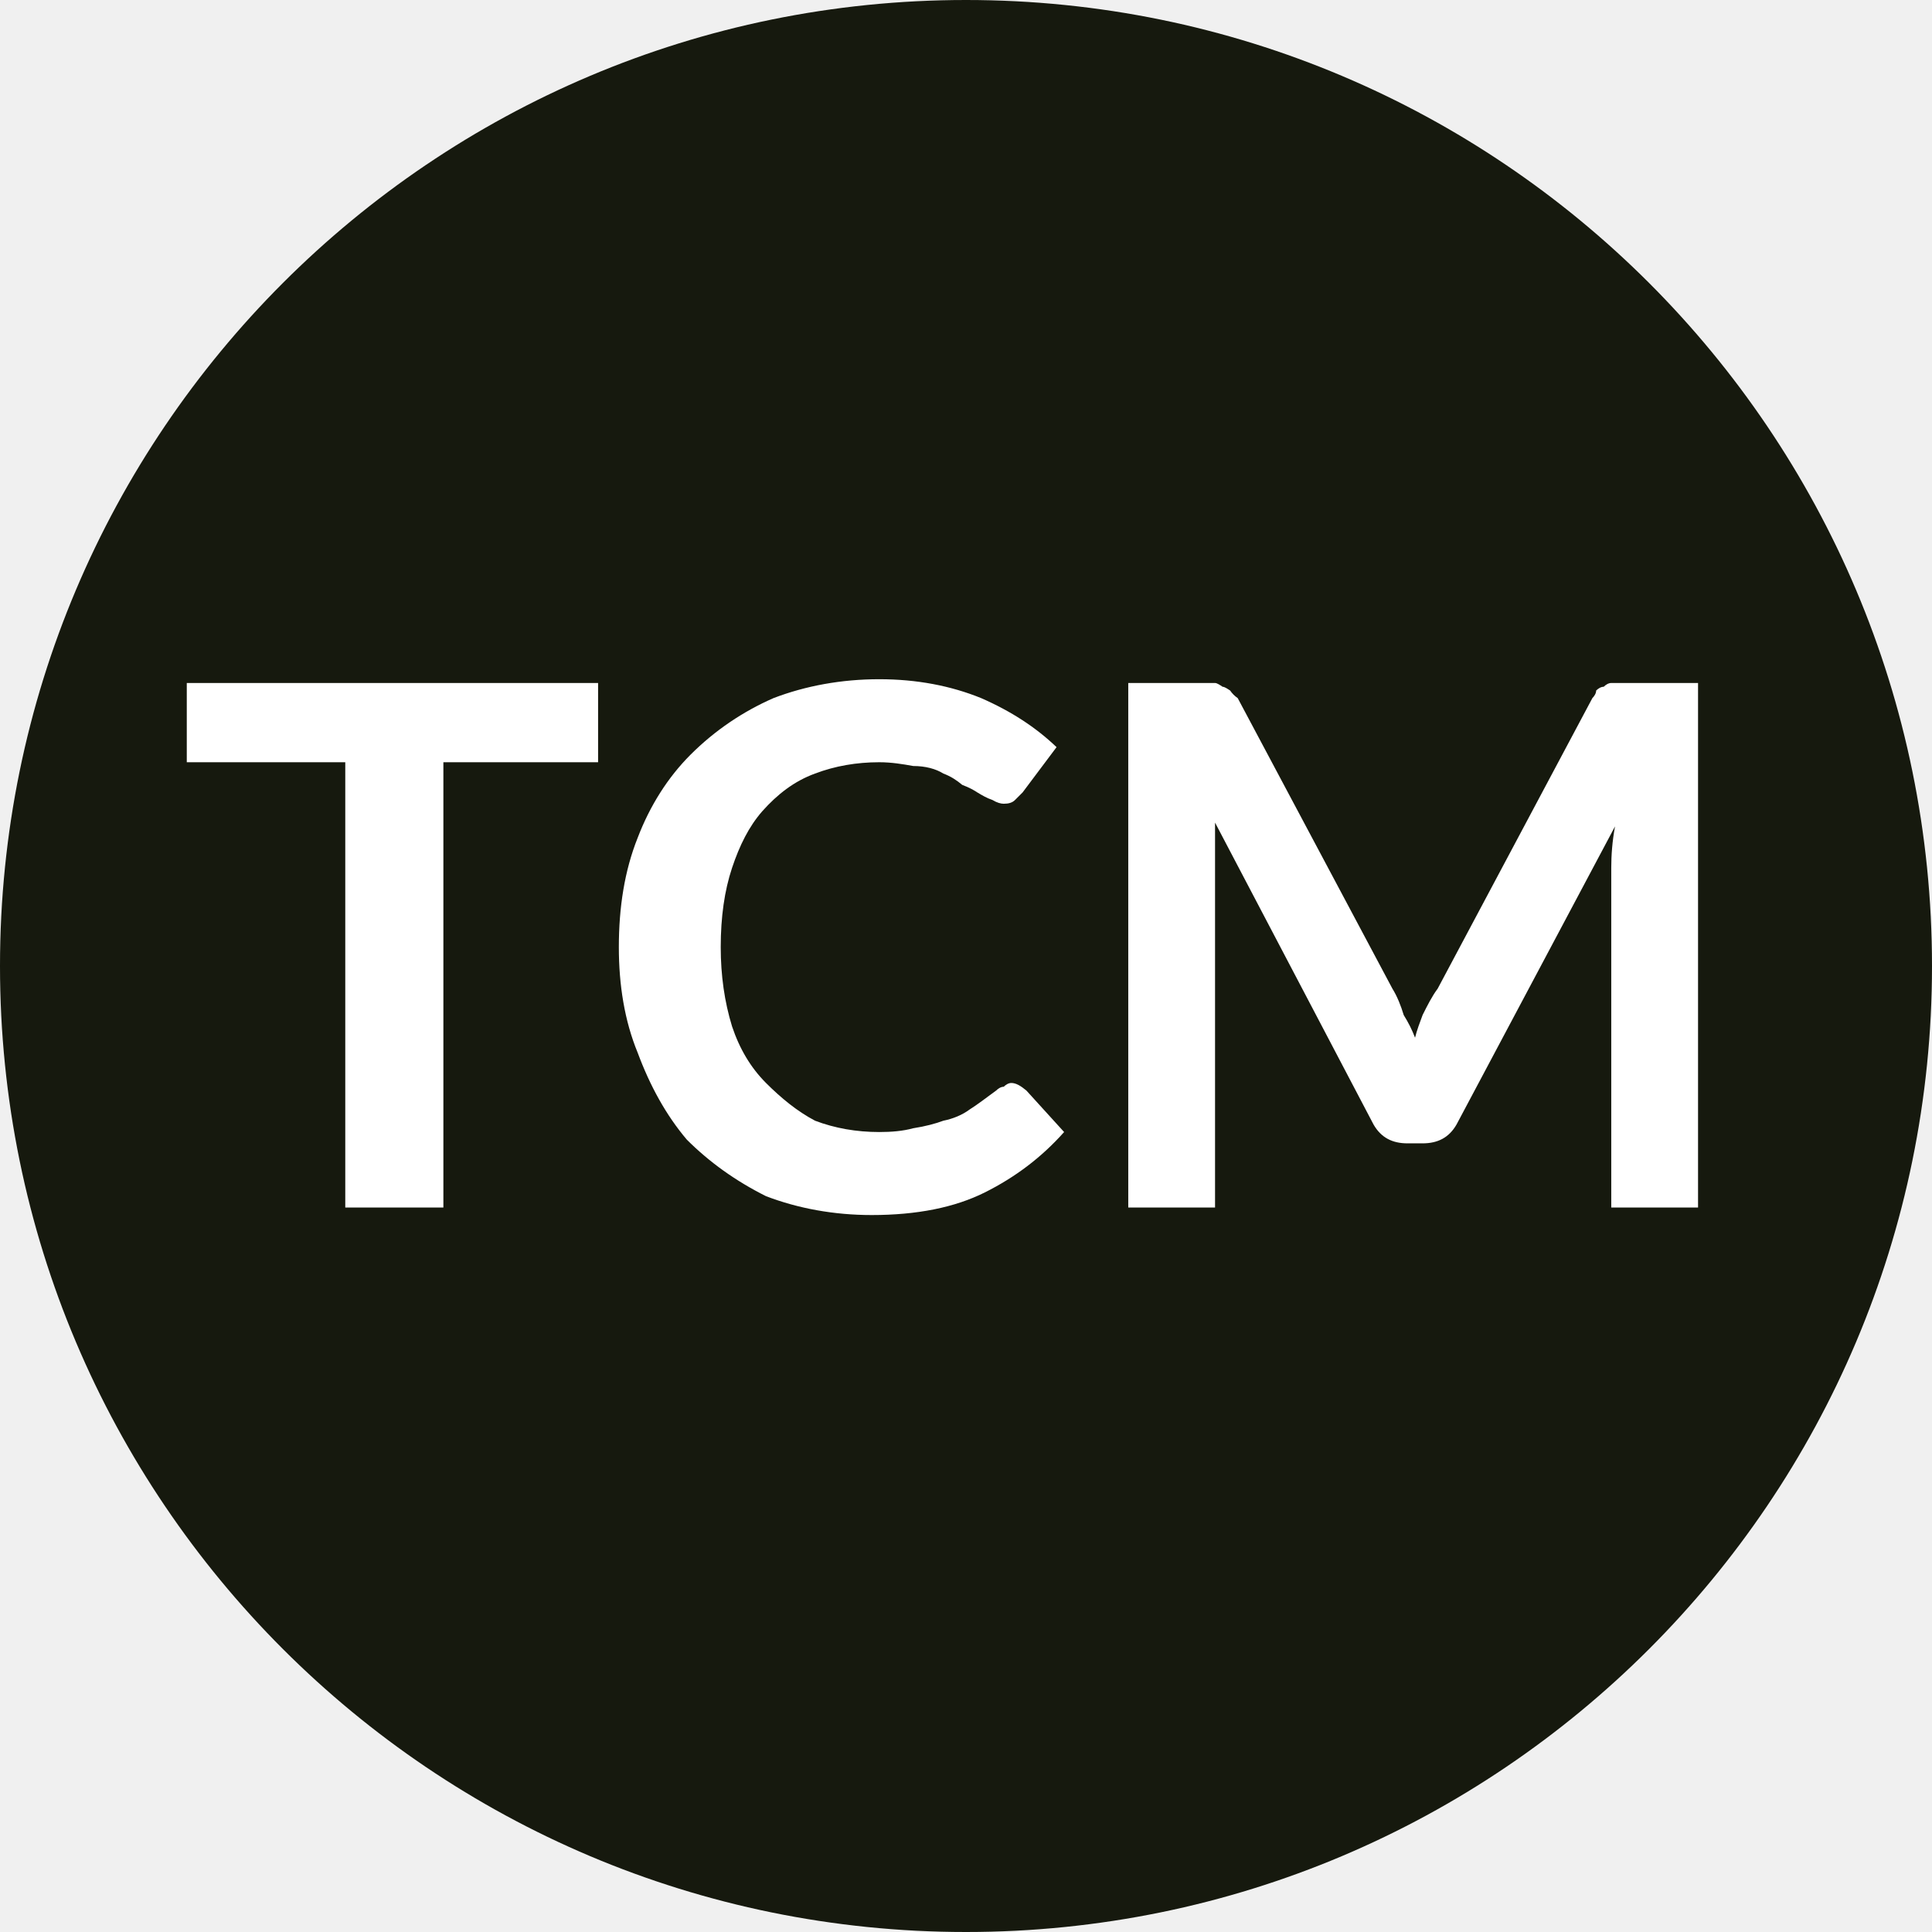
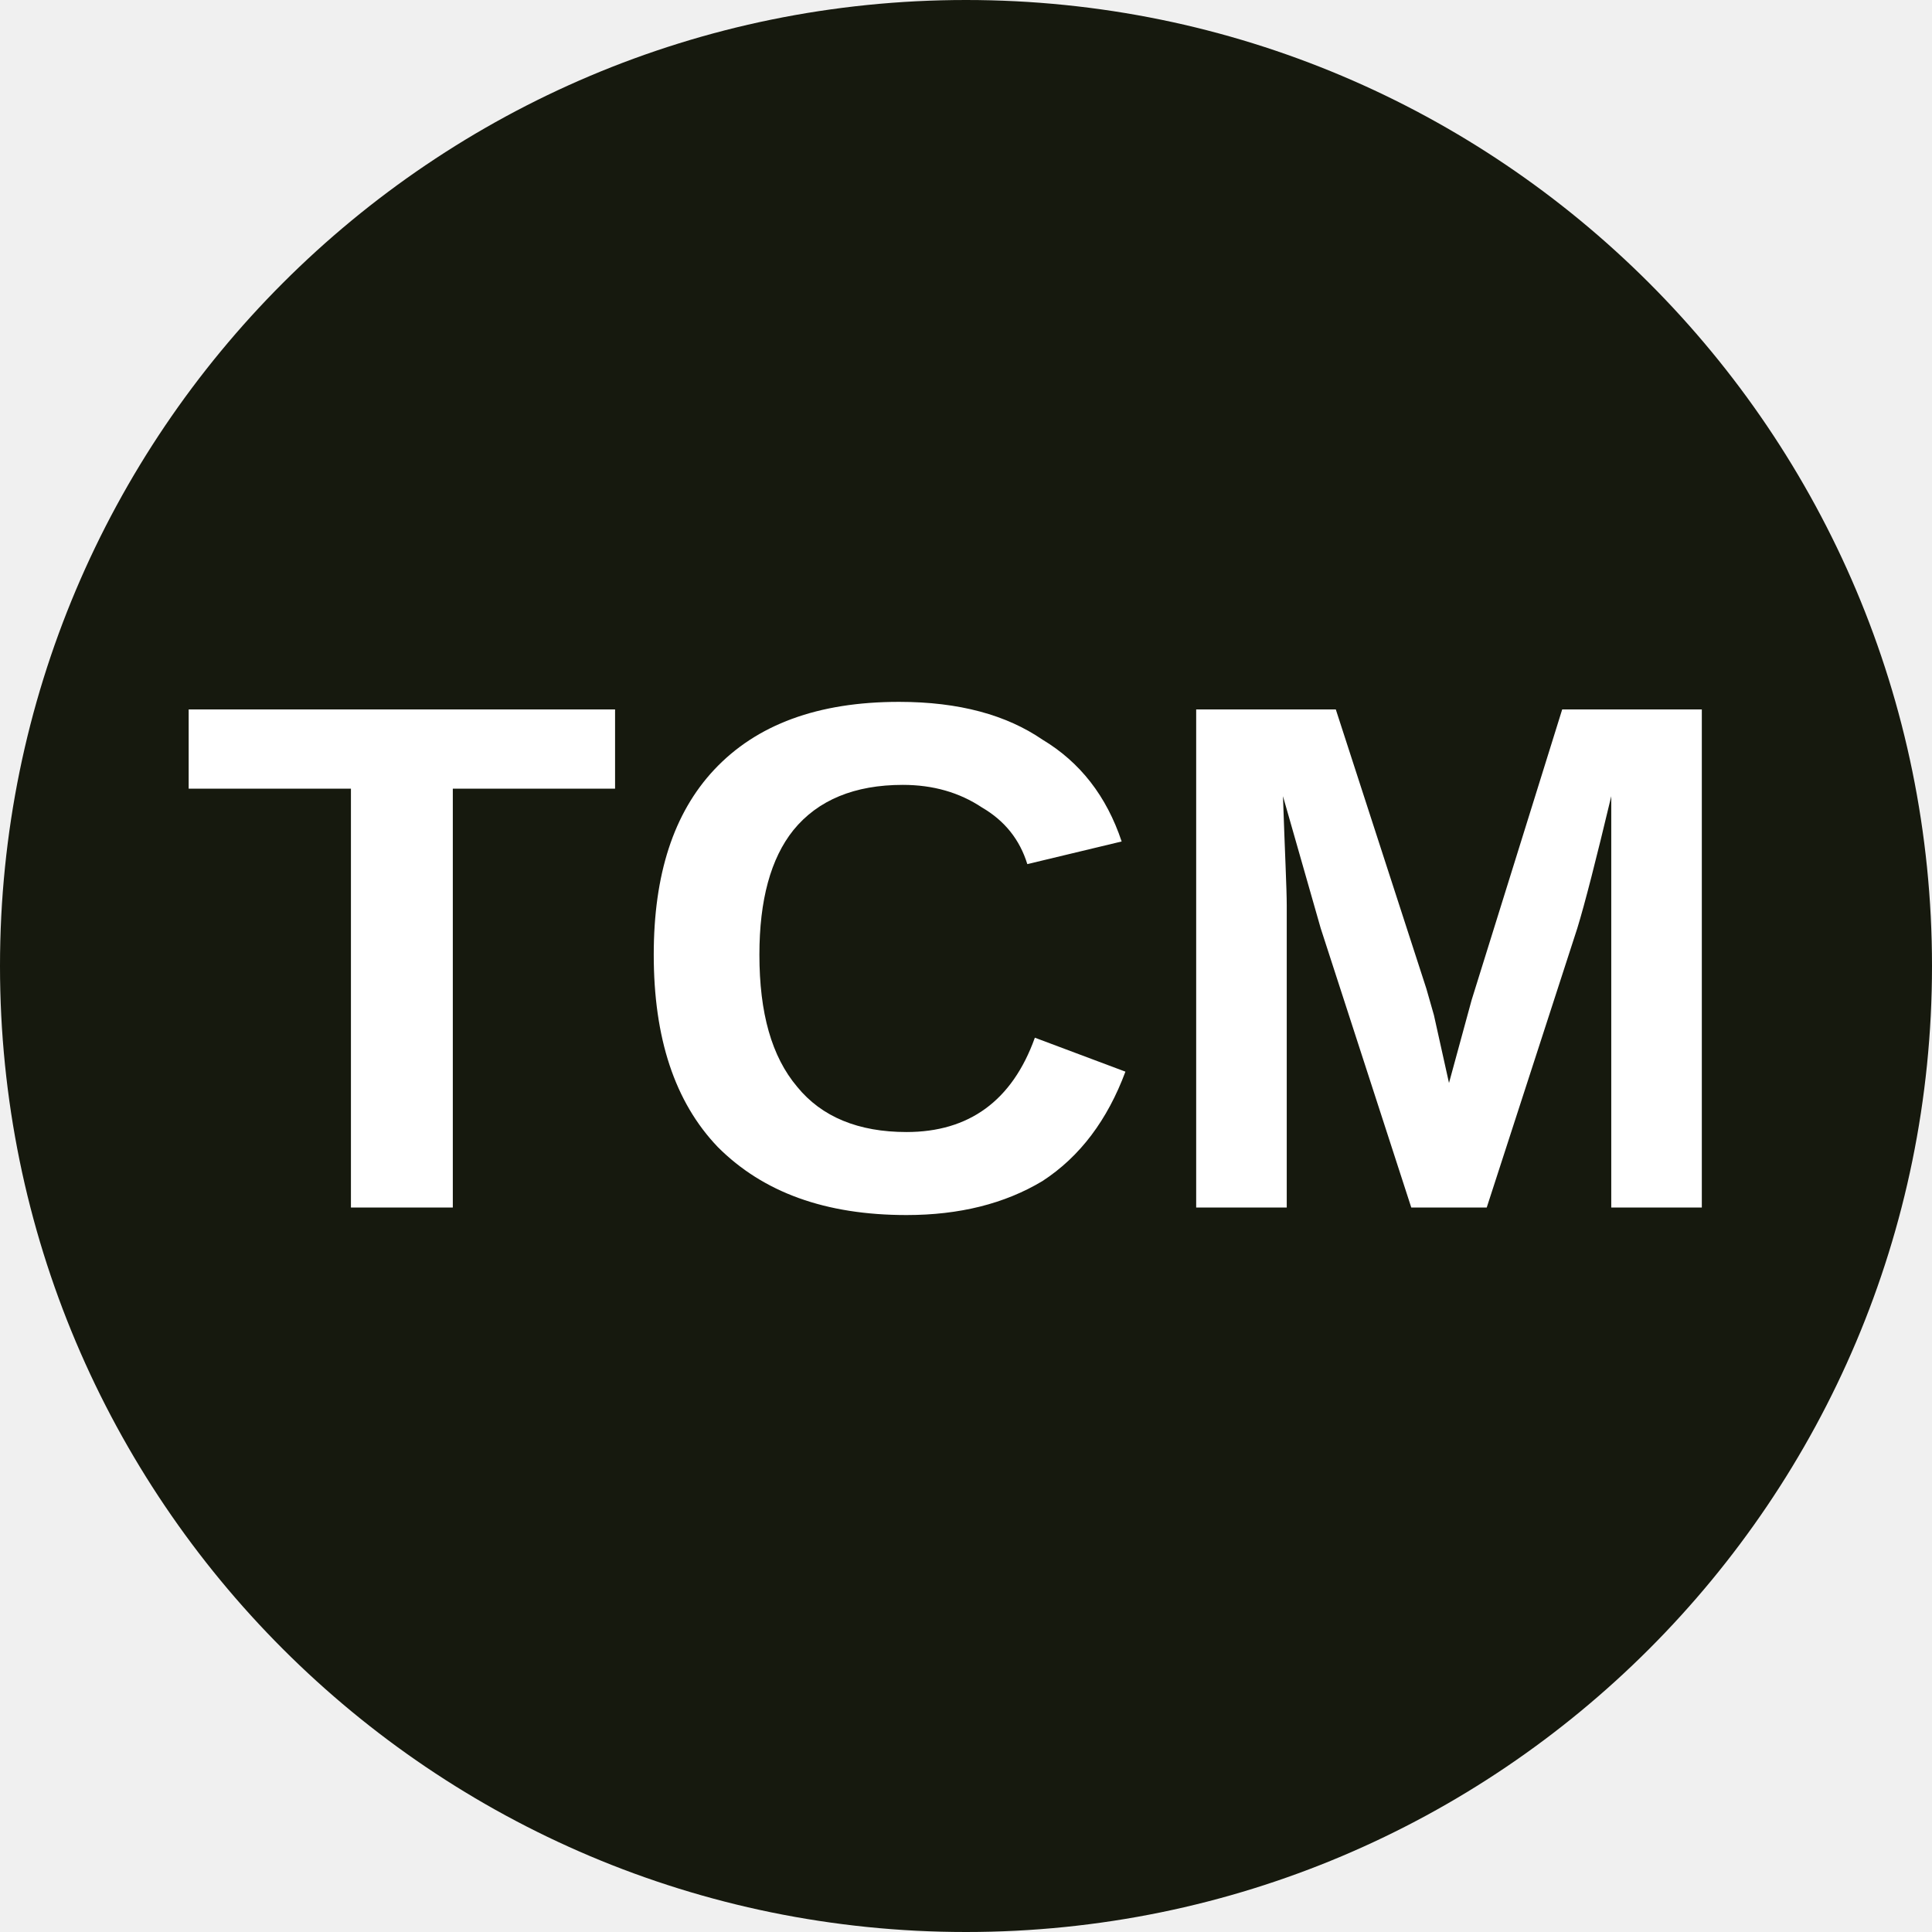
<svg xmlns="http://www.w3.org/2000/svg" viewBox="0 0 8 8">
  <circle cx="4" cy="4" r="4" fill="#16190e" />
-   <text x="4" y="5" text-anchor="middle" font-weight="700" font-size="3" font-family="Lato" fill="#ffffff">TCM</text>
+   <text x="4" y="5" text-anchor="middle" font-weight="700" font-size="3" font-family="Arial" fill="#ffffff">TCM</text>
</svg>
